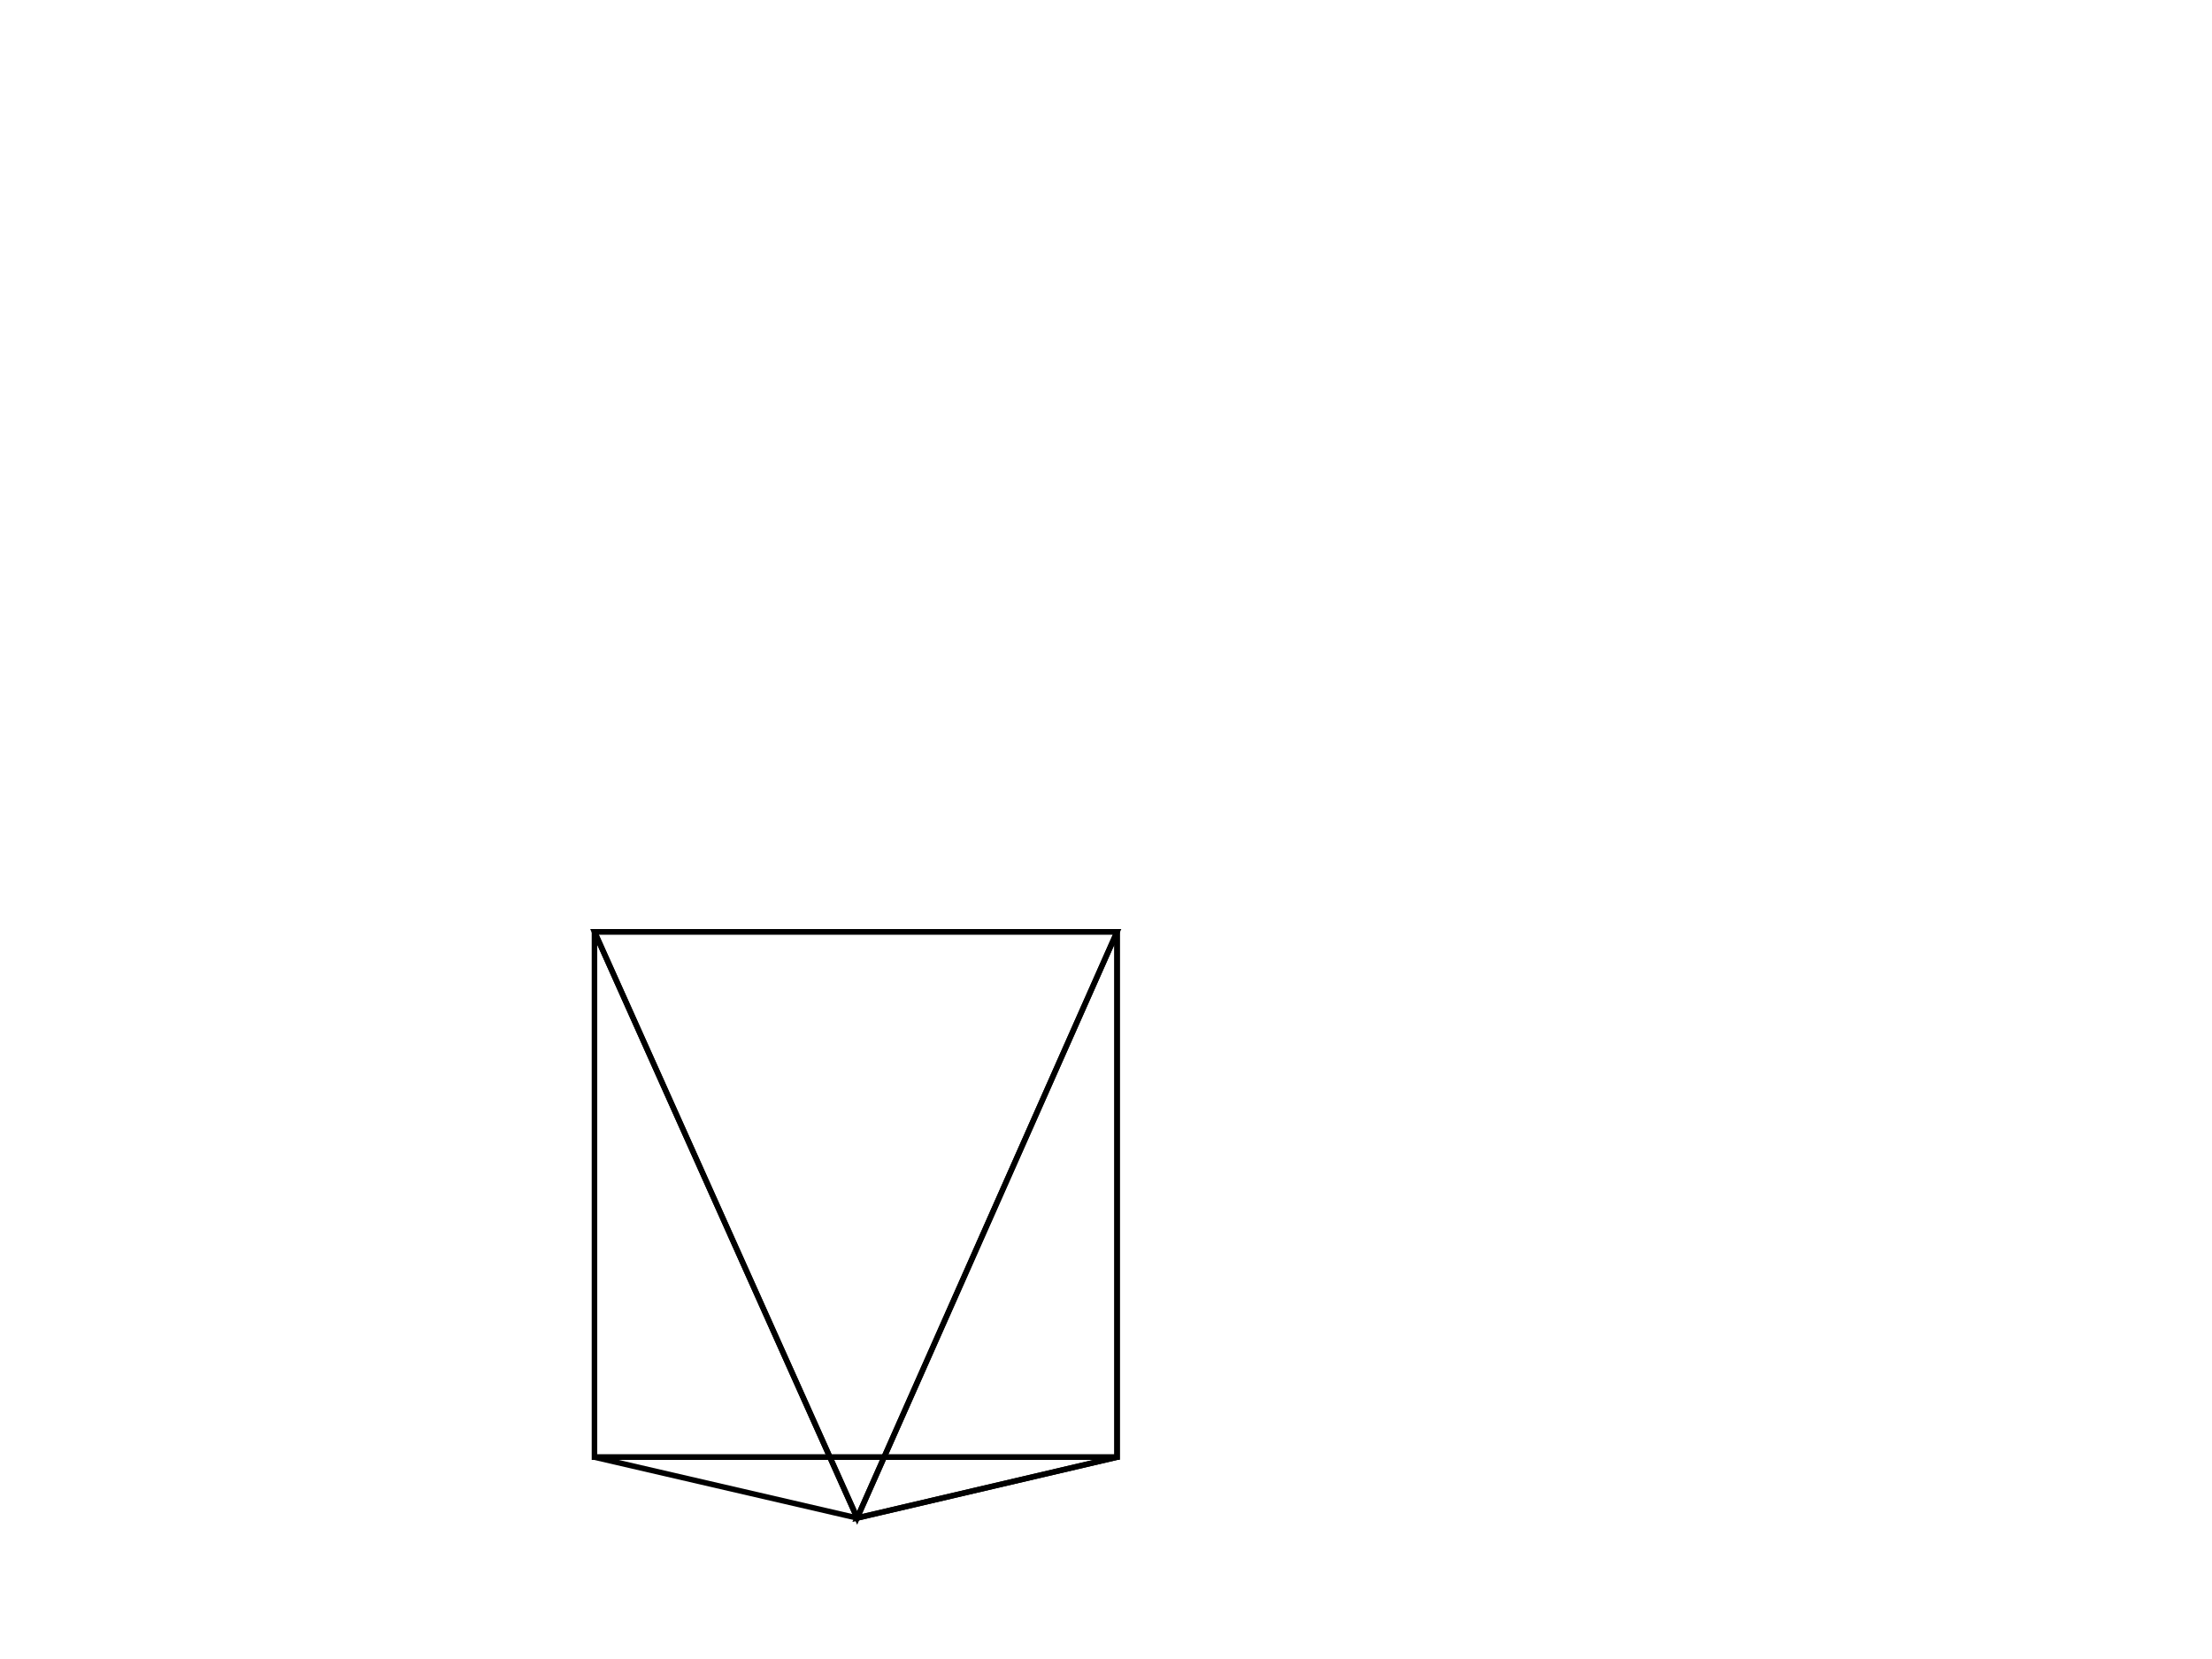
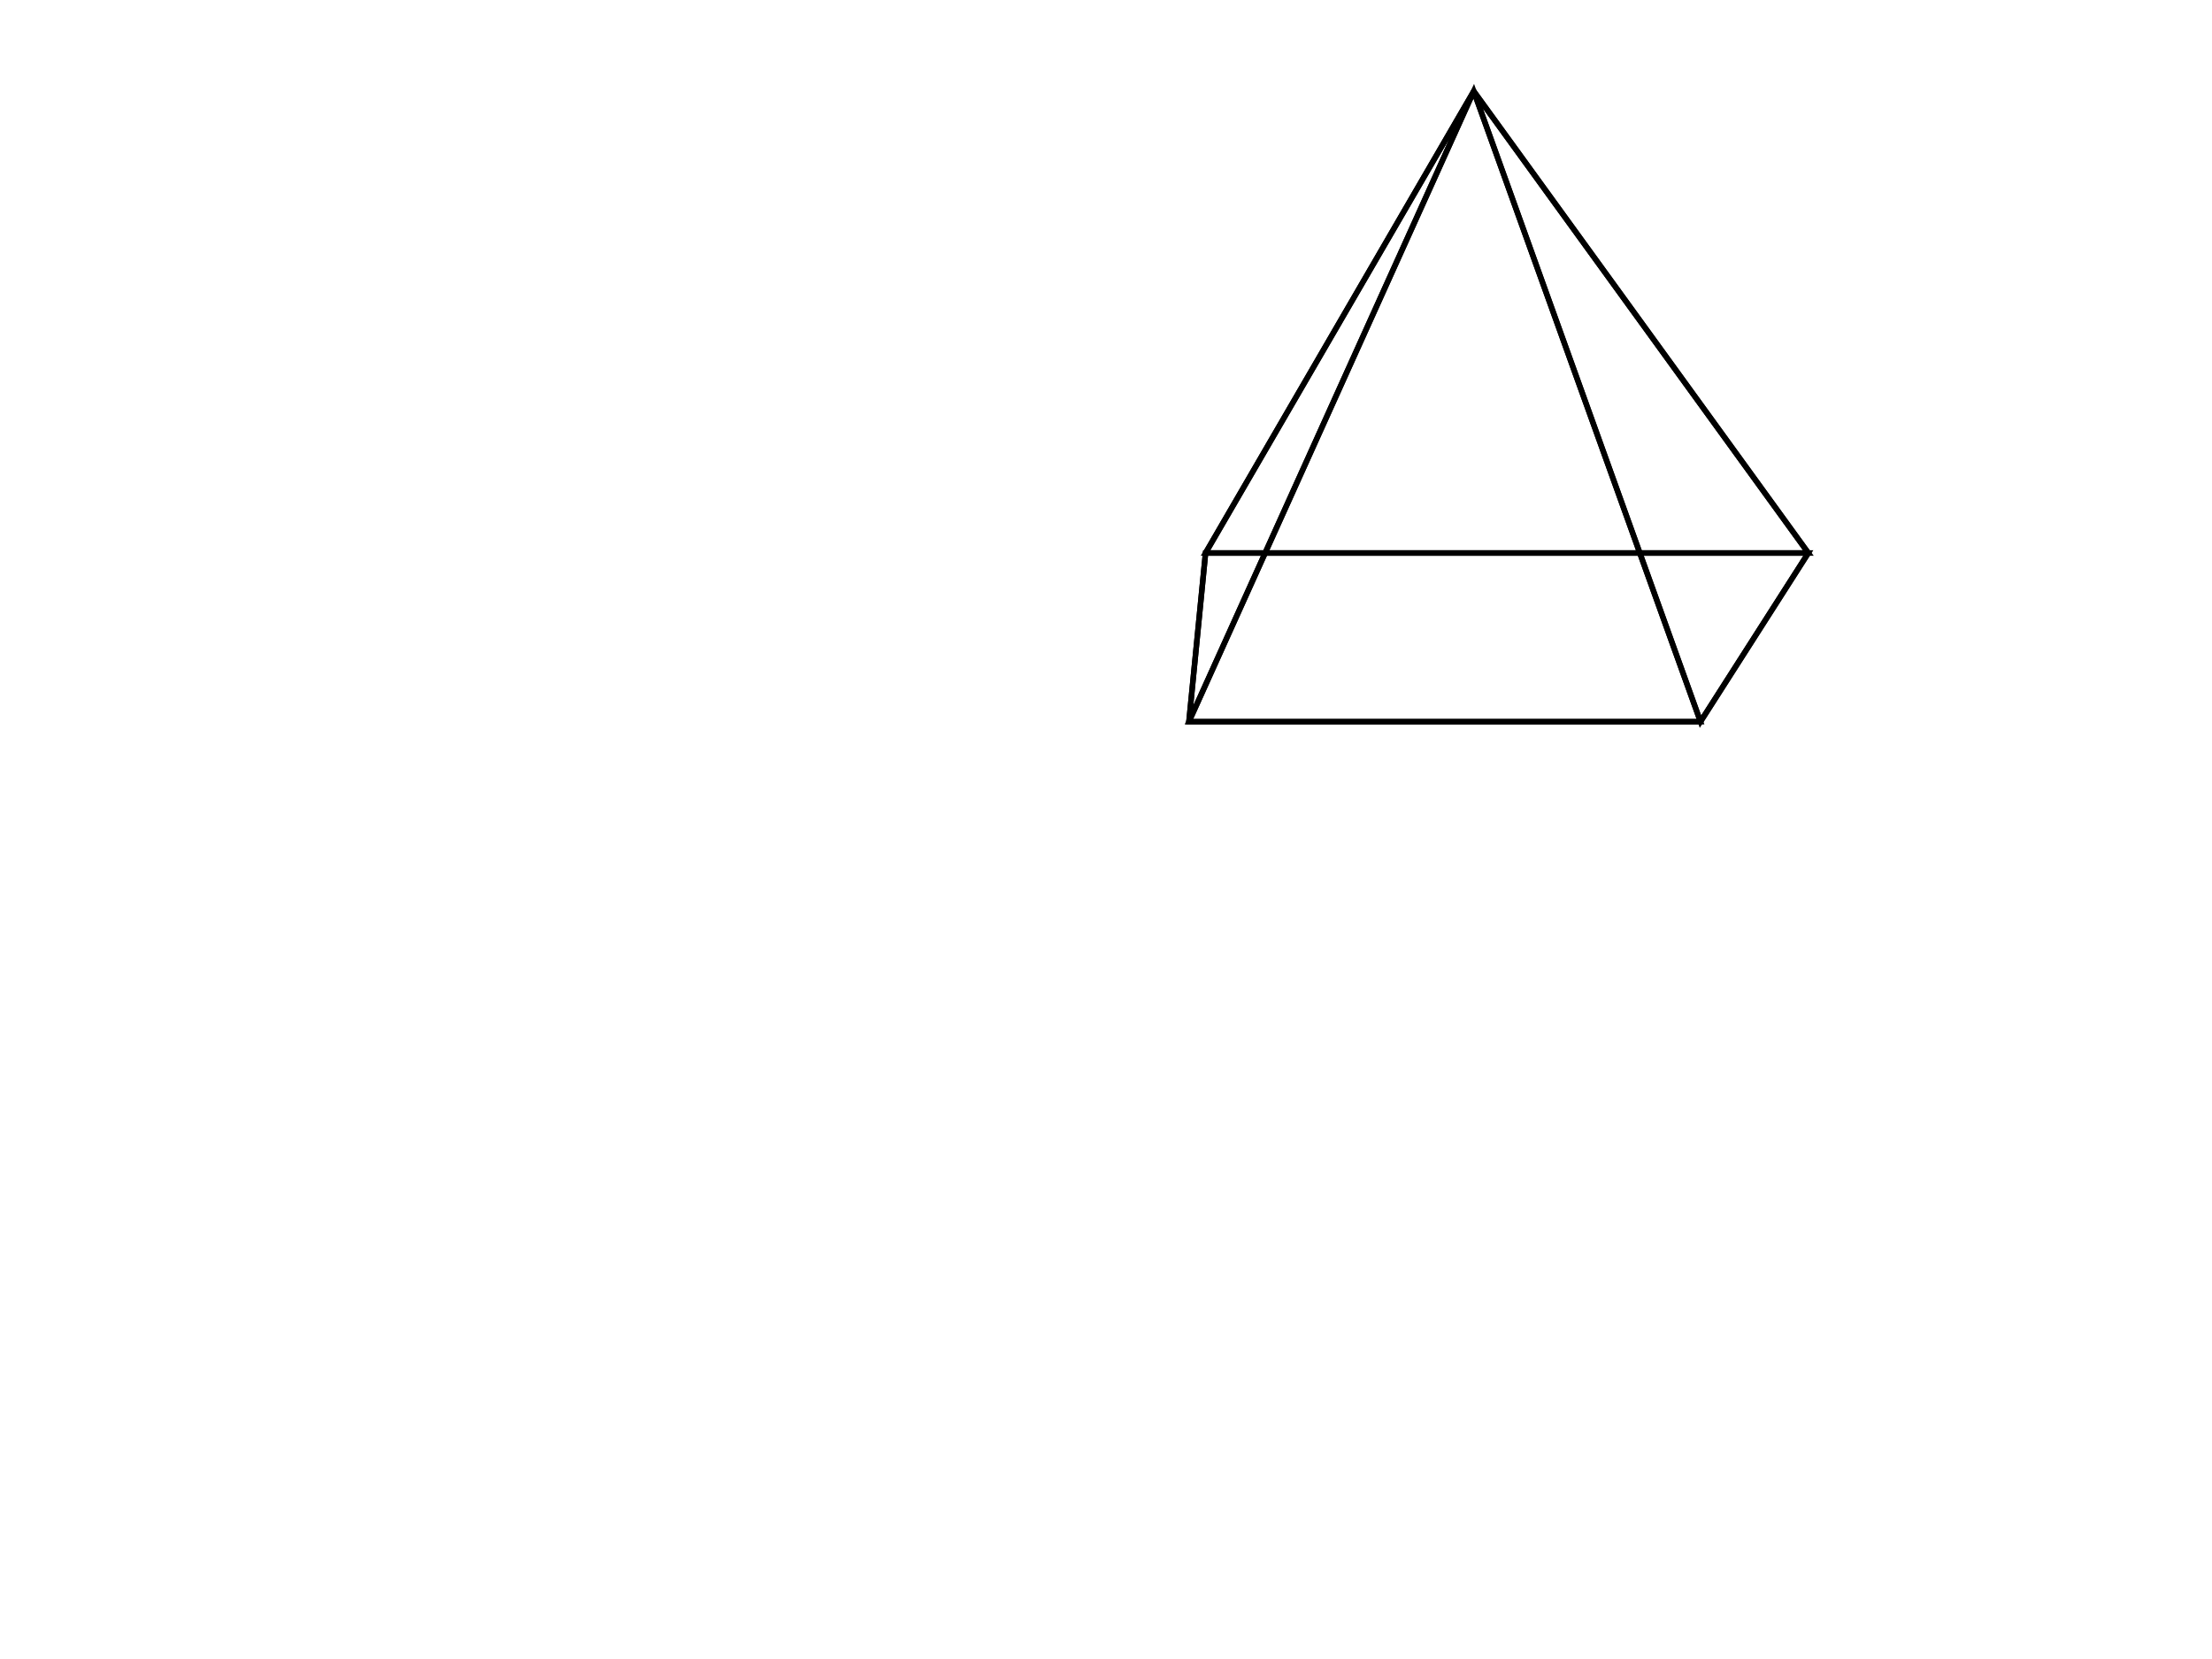
<svg xmlns="http://www.w3.org/2000/svg" width="800" height="600">
  <rect width="100%" height="100%" fill="white" />
  <g stroke="black" stroke-width="2" fill="none">
-     <polygon points="404,337 404,527 215,527 215,337 " />
-     <polygon points="404,337 404,527 310,549 " />
-     <polygon points="404,527 215,527 310,549 " />
-     <polygon points="215,337 215,337 310,549 " />
-     <polygon points="215,337 404,337 310,549 " />
+     <polygon points="430,261 615,261 654,200 436,200 " />
+     <polygon points="430,261 615,261 533,33 " />
+     <polygon points="615,261 654,200 533,33 " />
+     <polygon points="654,200 436,200 533,33 " />
+     <polygon points="436,200 430,261 533,33 " />
  </g>
</svg>
